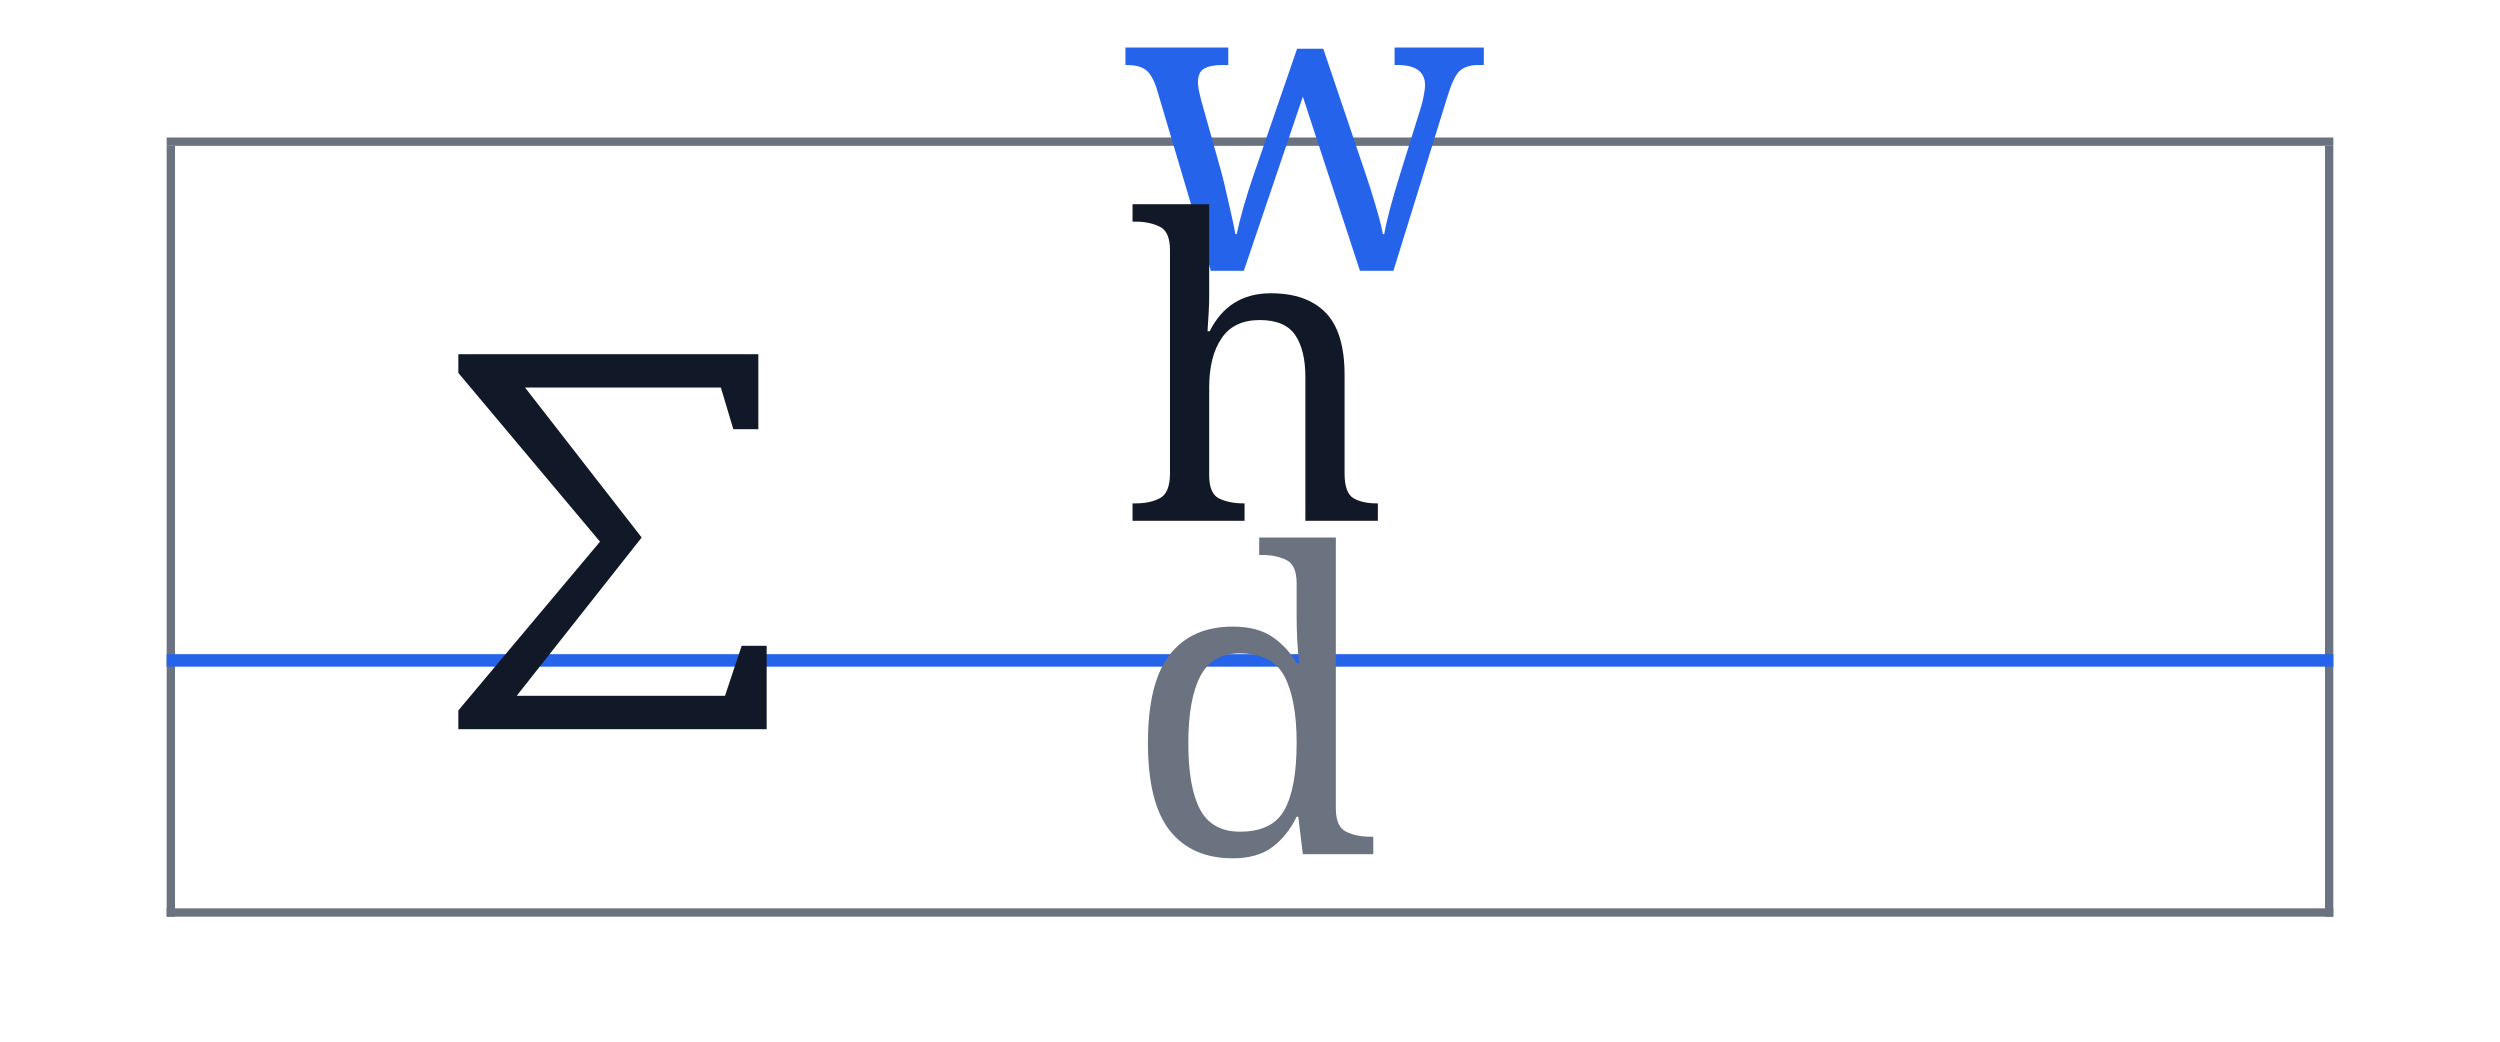
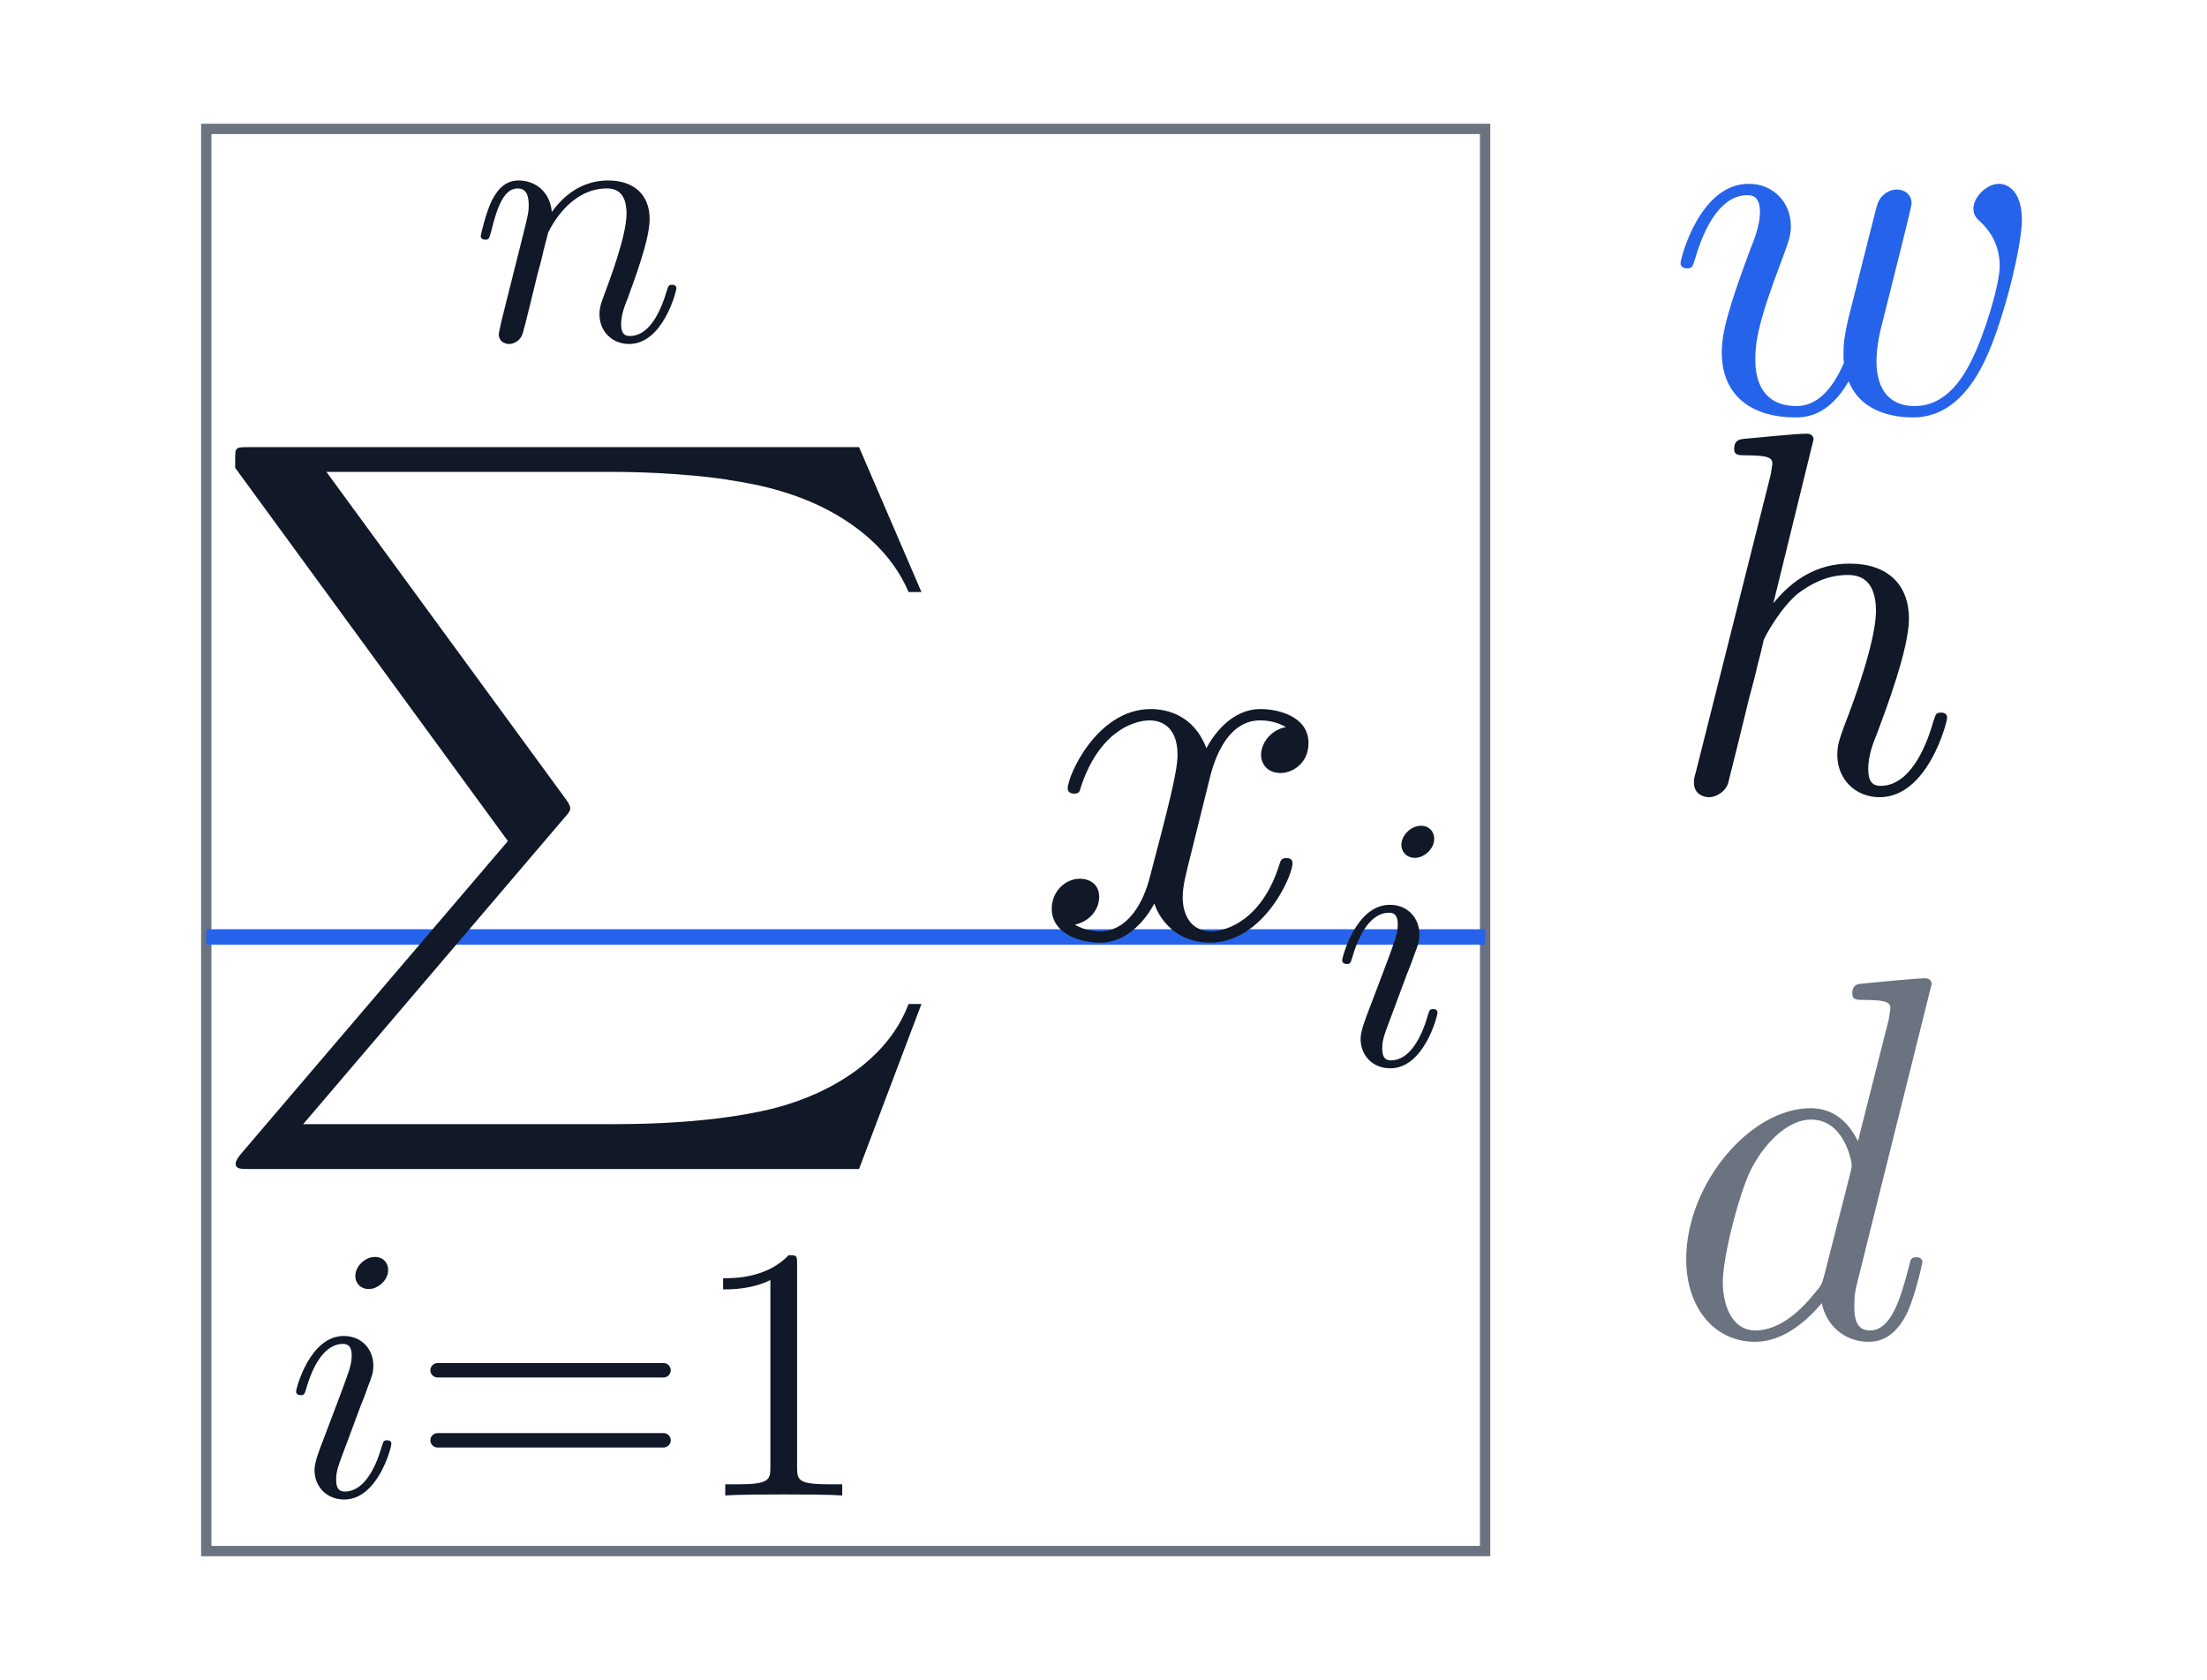
- <svg xmlns="http://www.w3.org/2000/svg" width="264" height="110" viewBox="0 0 264 110" role="img">
-   <rect x="17.6" y="95.92" width="228.8" height="0.88" fill="#6B7280" />
-   <rect x="17.6" y="14.52" width="228.8" height="0.88" fill="#6B7280" />
-   <rect x="17.6" y="15.4" width="0.88" height="81.4" fill="#6B7280" />
-   <rect x="245.52" y="15.4" width="0.88" height="81.4" fill="#6B7280" />
-   <rect x="17.6" y="69.08" width="228.8" height="1.32" fill="#2563EB" />
-   <g id="baseline-start" data-anchor="true" data-label="baseline" transform="translate(17.6, 70.4)" />
-   <g id="height-top" data-anchor="true" data-label="heightEm" transform="translate(17.6, 15.4)" />
-   <g id="depth-bottom" data-anchor="true" data-label="depthEm" transform="translate(17.6, 96.8)" />
-   <path d="M100 900 L820 900 L820 720 L760 720 L730 820 L260 820 L540 460 L240 80 L740 80 L780 200 L840 200 L840 0 L100 0 L100 45 L440 450 L100 855 Z" fill="#111827" data-glyph-id="8721" data-codepoint="0x2211" transform="translate(44, 77) scale(0.044, -0.044)" />
-   <text x="0" y="0" font-family="serif" font-size="44" fill="#2563EB" data-glyph-id="119" data-codepoint="0x77" transform="translate(118.8, 28.6) scale(1, 1)">w</text>
-   <text x="0" y="0" font-family="serif" font-size="44" fill="#111827" data-glyph-id="104" data-codepoint="0x68" transform="translate(118.8, 55) scale(1, 1)">h</text>
-   <text x="0" y="0" font-family="serif" font-size="44" fill="#6B7280" data-glyph-id="100" data-codepoint="0x64" transform="translate(118.8, 90.2) scale(1, 1)">d</text>
+ <svg xmlns="http://www.w3.org/2000/svg" width="188.327" height="143.352" viewBox="0 0 188.327 143.352" role="img">
+   <rect x="17.6" y="11" width="109.127" height="121.352" fill="none" stroke="#6B7280" stroke-width="0.88" />
+   <rect x="17.6" y="79.292" width="109.127" height="1.32" fill="#2563EB" />
+   <g id="baseline-start" data-anchor="true" data-label="baseline" transform="translate(17.6, 79.9524)" />
+   <g id="height-top" data-anchor="true" data-label="heightEm" transform="translate(17.6, 11)" />
+   <g id="depth-bottom" data-anchor="true" data-label="depthEm" transform="translate(17.6, 132.352)" />
+   <path d="M1387 -130 L1362 -130 C1323 -234 1217 -302 1102 -332 C1081 -337 983 -363 791 -363 L188 -363 L697 234 C704 242 706 245 706 250 C706 250 706 255 699 265 L233 902 L781 902 C915 902 1006 888 1015 886 C1069 878 1156 861 1235 811 C1260 795 1328 750 1362 669 L1387 669 L1266 950 L84 950 C61 950 60 949 57 943 C56 940 56 921 56 910 L585 186 L67 -421 C57 -433 57 -439 57 -439 C57 -450 66 -450 84 -450 L1266 -450 Z" fill="#111827" data-glyph-id="6872" data-codepoint="0x2211" transform="translate(17.6, 79.9524) scale(0.044, -0.044)" />
+   <path d="M284 625 C284 645 270 661 247 661 C220 661 193 635 193 608 C193 589 207 572 231 572 C254 572 284 595 284 625 Z M293 143 C293 153 284 153 281 153 C271 153 271 150 266 135 C248 72 215 11 164 11 C147 11 140 21 140 44 C140 69 146 83 169 144 L208 249 C220 278 220 280 230 307 C238 327 243 341 243 360 C243 405 211 442 161 442 C67 442 29 297 29 288 C29 278 41 278 41 278 C51 278 52 280 57 296 C84 390 124 420 158 420 C166 420 183 420 183 388 C183 367 176 346 172 336 C164 310 119 194 103 151 C93 125 80 92 80 71 C80 24 114 -11 162 -11 C256 -11 293 134 293 143 Z" fill="#111827" data-glyph-id="3557" data-codepoint="0x1D456" transform="translate(24.3738, 127.6132) scale(0.0308, -0.0308)" />
+   <path d="M722 347 C722 358 713 367 702 367 L76 367 C65 367 56 358 56 347 C56 336 65 327 76 327 L702 327 C713 327 722 336 722 347 Z M722 153 C722 164 713 173 702 173 L76 173 C65 173 56 164 56 153 C56 142 65 133 76 133 L702 133 C713 133 722 142 722 153 Z" fill="#111827" data-glyph-id="30" data-codepoint="0x3D" transform="translate(34.9998, 127.6132) scale(0.0308, -0.0308)" />
+   <path d="M419 0 L419 31 L387 31 C297 31 294 42 294 79 L294 640 C294 664 294 666 271 666 C209 602 121 602 89 602 L89 571 C109 571 168 571 220 597 L220 79 C220 43 217 31 127 31 L95 31 L95 0 C130 3 217 3 257 3 C297 3 384 3 419 0 Z" fill="#111827" data-glyph-id="18" data-codepoint="0x31" transform="translate(58.9622, 127.6132) scale(0.0308, -0.0308)" />
+   <path d="M571 143 C571 153 562 153 559 153 C549 153 549 150 544 135 C524 67 491 11 442 11 C425 11 418 21 418 44 C418 69 427 93 436 115 C455 168 497 278 497 335 C497 402 454 442 382 442 C292 442 243 378 226 355 C221 411 180 442 134 442 C88 442 69 403 59 385 C43 351 29 292 29 288 C29 278 41 278 41 278 C51 278 52 279 58 301 C75 372 95 420 131 420 C151 420 162 407 162 374 C162 353 159 342 146 290 L88 59 C85 44 79 21 79 16 C79 -2 93 -11 108 -11 C120 -11 138 -3 145 17 C146 19 158 66 164 91 L186 181 C192 203 198 225 203 248 L216 298 C231 329 284 420 379 420 C424 420 433 383 433 350 C433 288 384 160 368 117 C359 94 358 82 358 71 C358 24 393 -11 440 -11 C534 -11 571 135 571 143 Z" fill="#111827" data-glyph-id="3562" data-codepoint="0x1D45B" transform="translate(40.128, 29.0136) scale(0.0308, -0.0308)" />
+   <path d="M527 376 C527 428 468 442 434 442 C376 442 341 389 329 366 C304 432 250 442 221 442 C117 442 60 313 60 288 C60 278 72 278 72 278 C80 278 83 280 85 289 C119 395 185 420 219 420 C238 420 273 411 273 353 C273 322 256 255 219 115 C203 53 168 11 124 11 C118 11 95 11 74 24 C99 29 121 50 121 78 C121 105 99 113 84 113 C54 113 29 87 29 55 C29 9 79 -11 123 -11 C189 -11 225 59 228 65 C240 28 276 -11 336 -11 C439 -11 496 118 496 143 C496 153 487 153 484 153 C475 153 473 149 471 142 C438 35 370 11 338 11 C299 11 283 43 283 77 C283 99 289 121 300 165 L334 302 C340 328 363 420 433 420 C438 420 462 420 483 407 C455 402 435 377 435 353 C435 337 446 318 473 318 C495 318 527 336 527 376 Z" fill="#111827" data-glyph-id="3572" data-codepoint="0x1D465" transform="translate(88.4693, 79.9524) scale(0.044, -0.044)" />
+   <path d="M284 625 C284 645 270 661 247 661 C220 661 193 635 193 608 C193 589 207 572 231 572 C254 572 284 595 284 625 Z M293 143 C293 153 284 153 281 153 C271 153 271 150 266 135 C248 72 215 11 164 11 C147 11 140 21 140 44 C140 69 146 83 169 144 L208 249 C220 278 220 280 230 307 C238 327 243 341 243 360 C243 405 211 442 161 442 C67 442 29 297 29 288 C29 278 41 278 41 278 C51 278 52 280 57 296 C84 390 124 420 158 420 C166 420 183 420 183 388 C183 367 176 346 172 336 C164 310 119 194 103 151 C93 125 80 92 80 71 C80 24 114 -11 162 -11 C256 -11 293 134 293 143 Z" fill="#111827" data-glyph-id="3557" data-codepoint="0x1D456" transform="translate(113.6373, 90.8204) scale(0.0308, -0.0308)" />
+   <path d="M691 372 C691 427 664 442 647 442 C622 442 597 416 597 394 C597 381 603 375 612 367 C623 356 648 330 648 282 C648 248 619 150 593 99 C567 46 532 11 483 11 C436 11 409 41 409 98 C409 126 416 157 420 171 L462 339 C467 361 477 398 477 404 C477 422 463 431 448 431 C436 431 418 423 411 403 C408 396 361 205 354 179 C347 149 345 131 345 113 C345 102 345 100 346 95 C323 42 293 11 254 11 C174 11 174 85 174 102 C174 134 179 173 226 296 C237 326 243 340 243 360 C243 405 210 442 161 442 C66 442 29 297 29 288 C29 278 41 278 41 278 C51 278 52 280 57 296 C84 389 123 420 158 420 C167 420 183 419 183 387 C183 362 172 334 165 317 C121 199 109 153 109 115 C109 24 176 -11 251 -11 C268 -11 315 -11 355 59 C381 -5 450 -11 480 -11 C555 -11 599 52 625 112 C659 190 691 324 691 372 Z" fill="#2563EB" data-glyph-id="3571" data-codepoint="0x1D464" transform="translate(142.1273, 35.1333) scale(0.044, -0.044)" />
+   <path d="M546 143 C546 153 537 153 534 153 C524 153 524 150 519 135 C504 82 472 11 417 11 C400 11 393 21 393 44 C393 69 402 93 411 115 C427 158 472 277 472 335 C472 400 432 442 357 442 C294 442 246 411 209 365 L287 683 C287 683 287 694 274 694 C251 694 178 686 152 684 C144 683 133 682 133 664 C133 652 142 652 157 652 C205 652 207 645 207 635 L204 615 L59 39 C55 25 55 23 55 17 C55 -6 75 -11 84 -11 C100 -11 116 1 121 15 L140 91 L162 181 C168 203 174 225 179 248 C181 254 189 287 190 293 C193 302 224 358 258 385 C280 401 311 420 354 420 C397 420 408 386 408 350 C408 296 370 187 346 126 C338 103 333 91 333 71 C333 24 368 -11 415 -11 C509 -11 546 135 546 143 Z" fill="#111827" data-glyph-id="797" data-codepoint="0x210E" transform="translate(142.1273, 67.541) scale(0.044, -0.044)" />
+   <path d="M516 683 C516 683 516 694 503 694 C488 694 393 685 376 683 C368 682 362 677 362 664 C362 652 371 652 386 652 C434 652 436 645 436 635 L433 615 L373 378 C355 415 326 442 281 442 C164 442 40 295 40 149 C40 55 95 -11 173 -11 C193 -11 243 -7 303 64 C311 22 346 -11 394 -11 C429 -11 452 12 468 44 C485 80 498 143 498 143 C498 153 489 153 486 153 C476 153 475 149 472 135 C455 70 437 11 396 11 C369 11 366 37 366 57 C366 81 368 88 372 105 Z M361 332 C361 326 359 320 358 315 L308 119 C303 101 303 99 288 82 C244 27 203 11 175 11 C125 11 111 66 111 105 C111 155 143 278 166 324 C197 383 242 420 282 420 C347 420 361 338 361 332 Z" fill="#6B7280" data-glyph-id="3553" data-codepoint="0x1D451" transform="translate(142.1273, 114.0121) scale(0.044, -0.044)" />
</svg>
